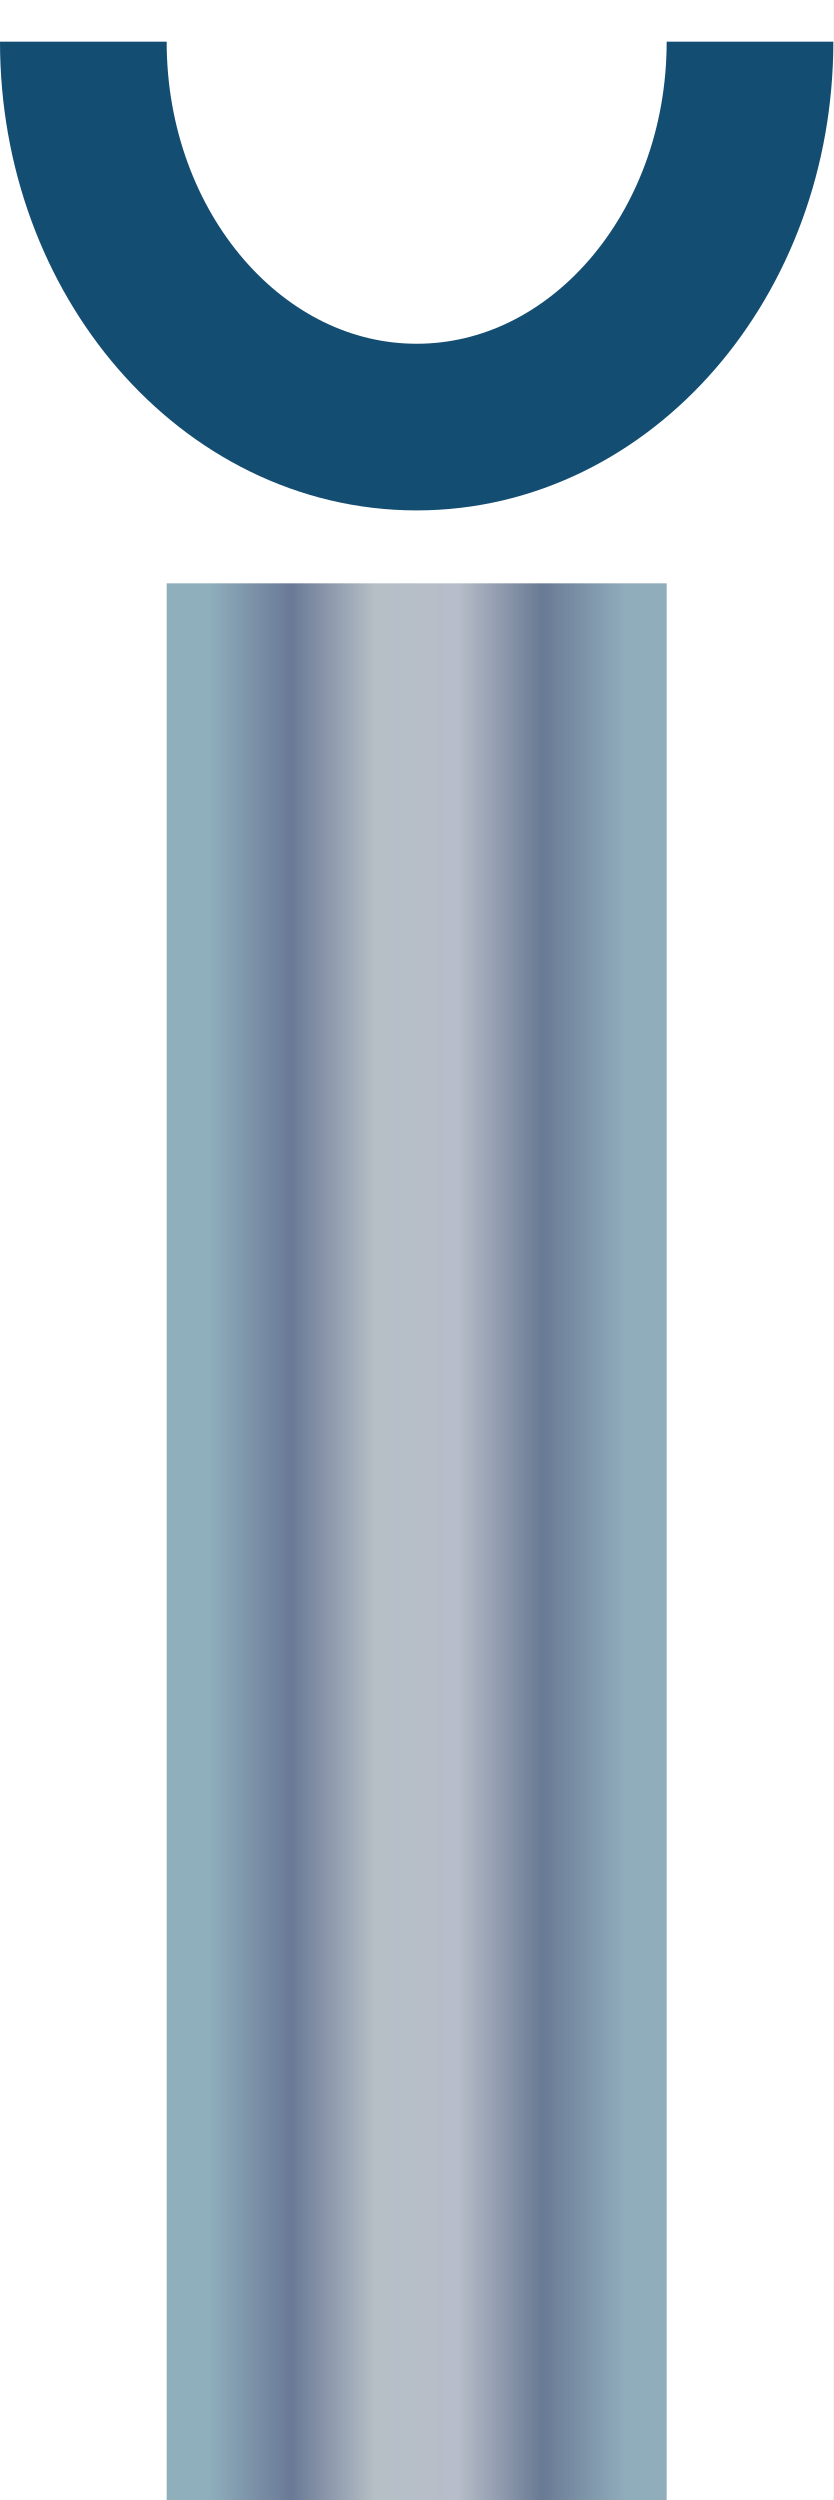
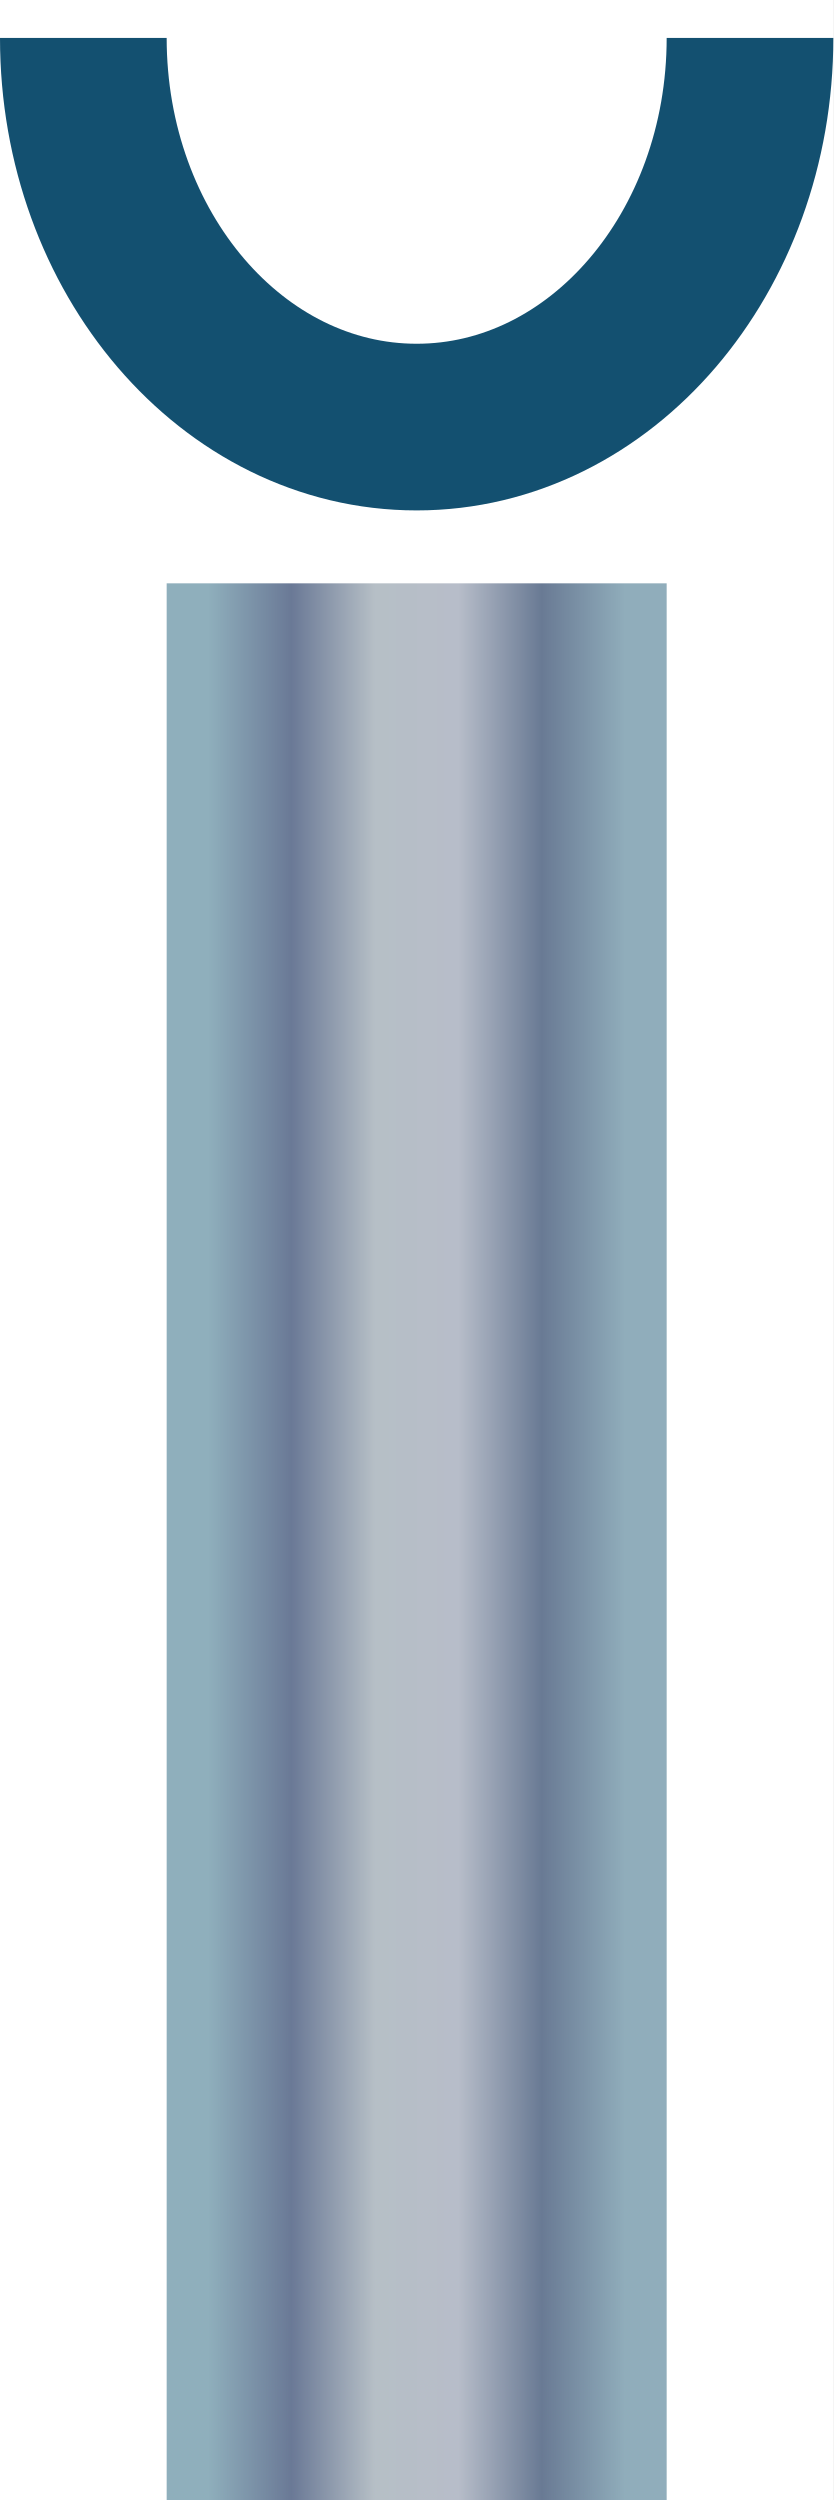
<svg xmlns="http://www.w3.org/2000/svg" width="10" height="30" viewBox="0 0 10 30">
  <defs>
    <linearGradient id="shaft_color" x1="0" y1="0" x2="1" y2="0">
      <stop offset="0.083" stop-color="#8fafbc" />
      <stop offset="0.25" stop-color="#6a7996" />
      <stop offset="0.417" stop-color="#b6bfc6" />
      <stop offset="0.583" stop-color="#b7bdc9" />
      <stop offset="0.75" stop-color="#697a94" />
      <stop offset="0.917" stop-color="#90adbb" />
    </linearGradient>
  </defs>
  <rect width="10" height="30" fill="#ffffff" />
-   <path d="M 1 0.5 A 4 4.625 0 0 0 9 0.5" fill="none" stroke="#144d72" stroke-width="2" />
+   <path d="M 1 0.455 A 4 4.67 0 0 0 9 0.455" fill="none" stroke="#135070" stroke-width="2" />
  <rect x="2" y="7" width="6" height="23" fill="url(#shaft_color)" />
</svg>
